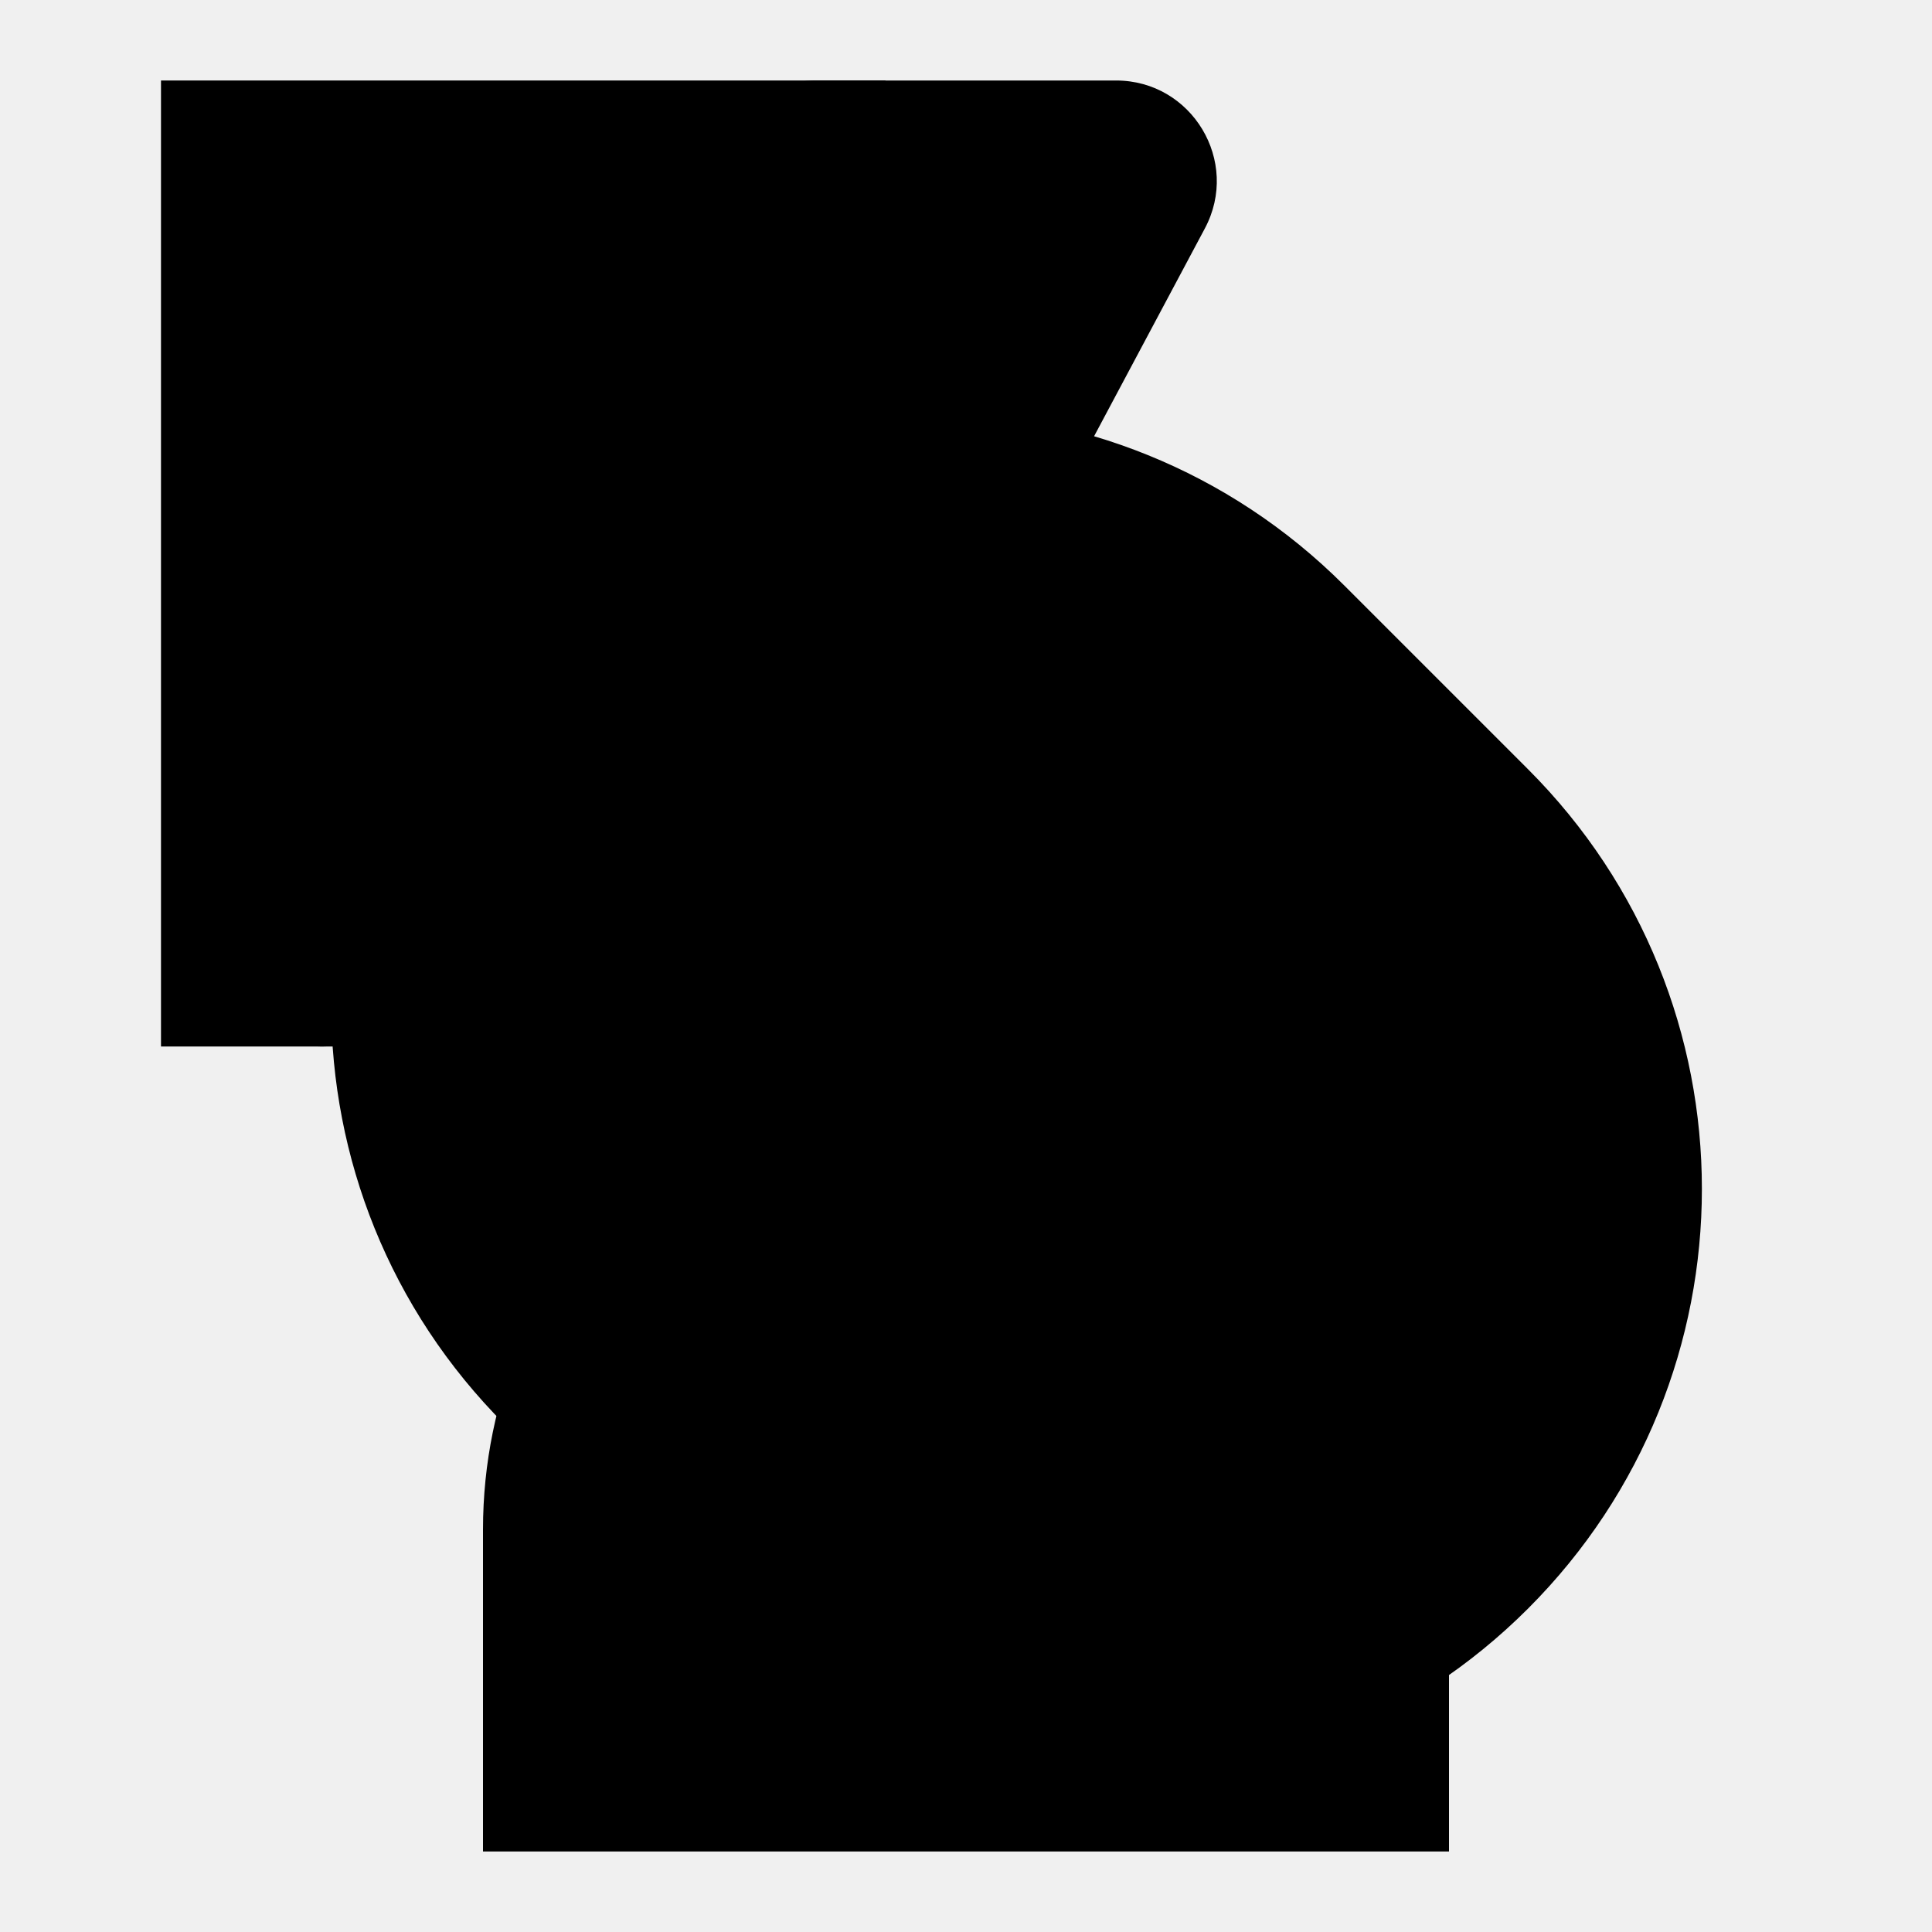
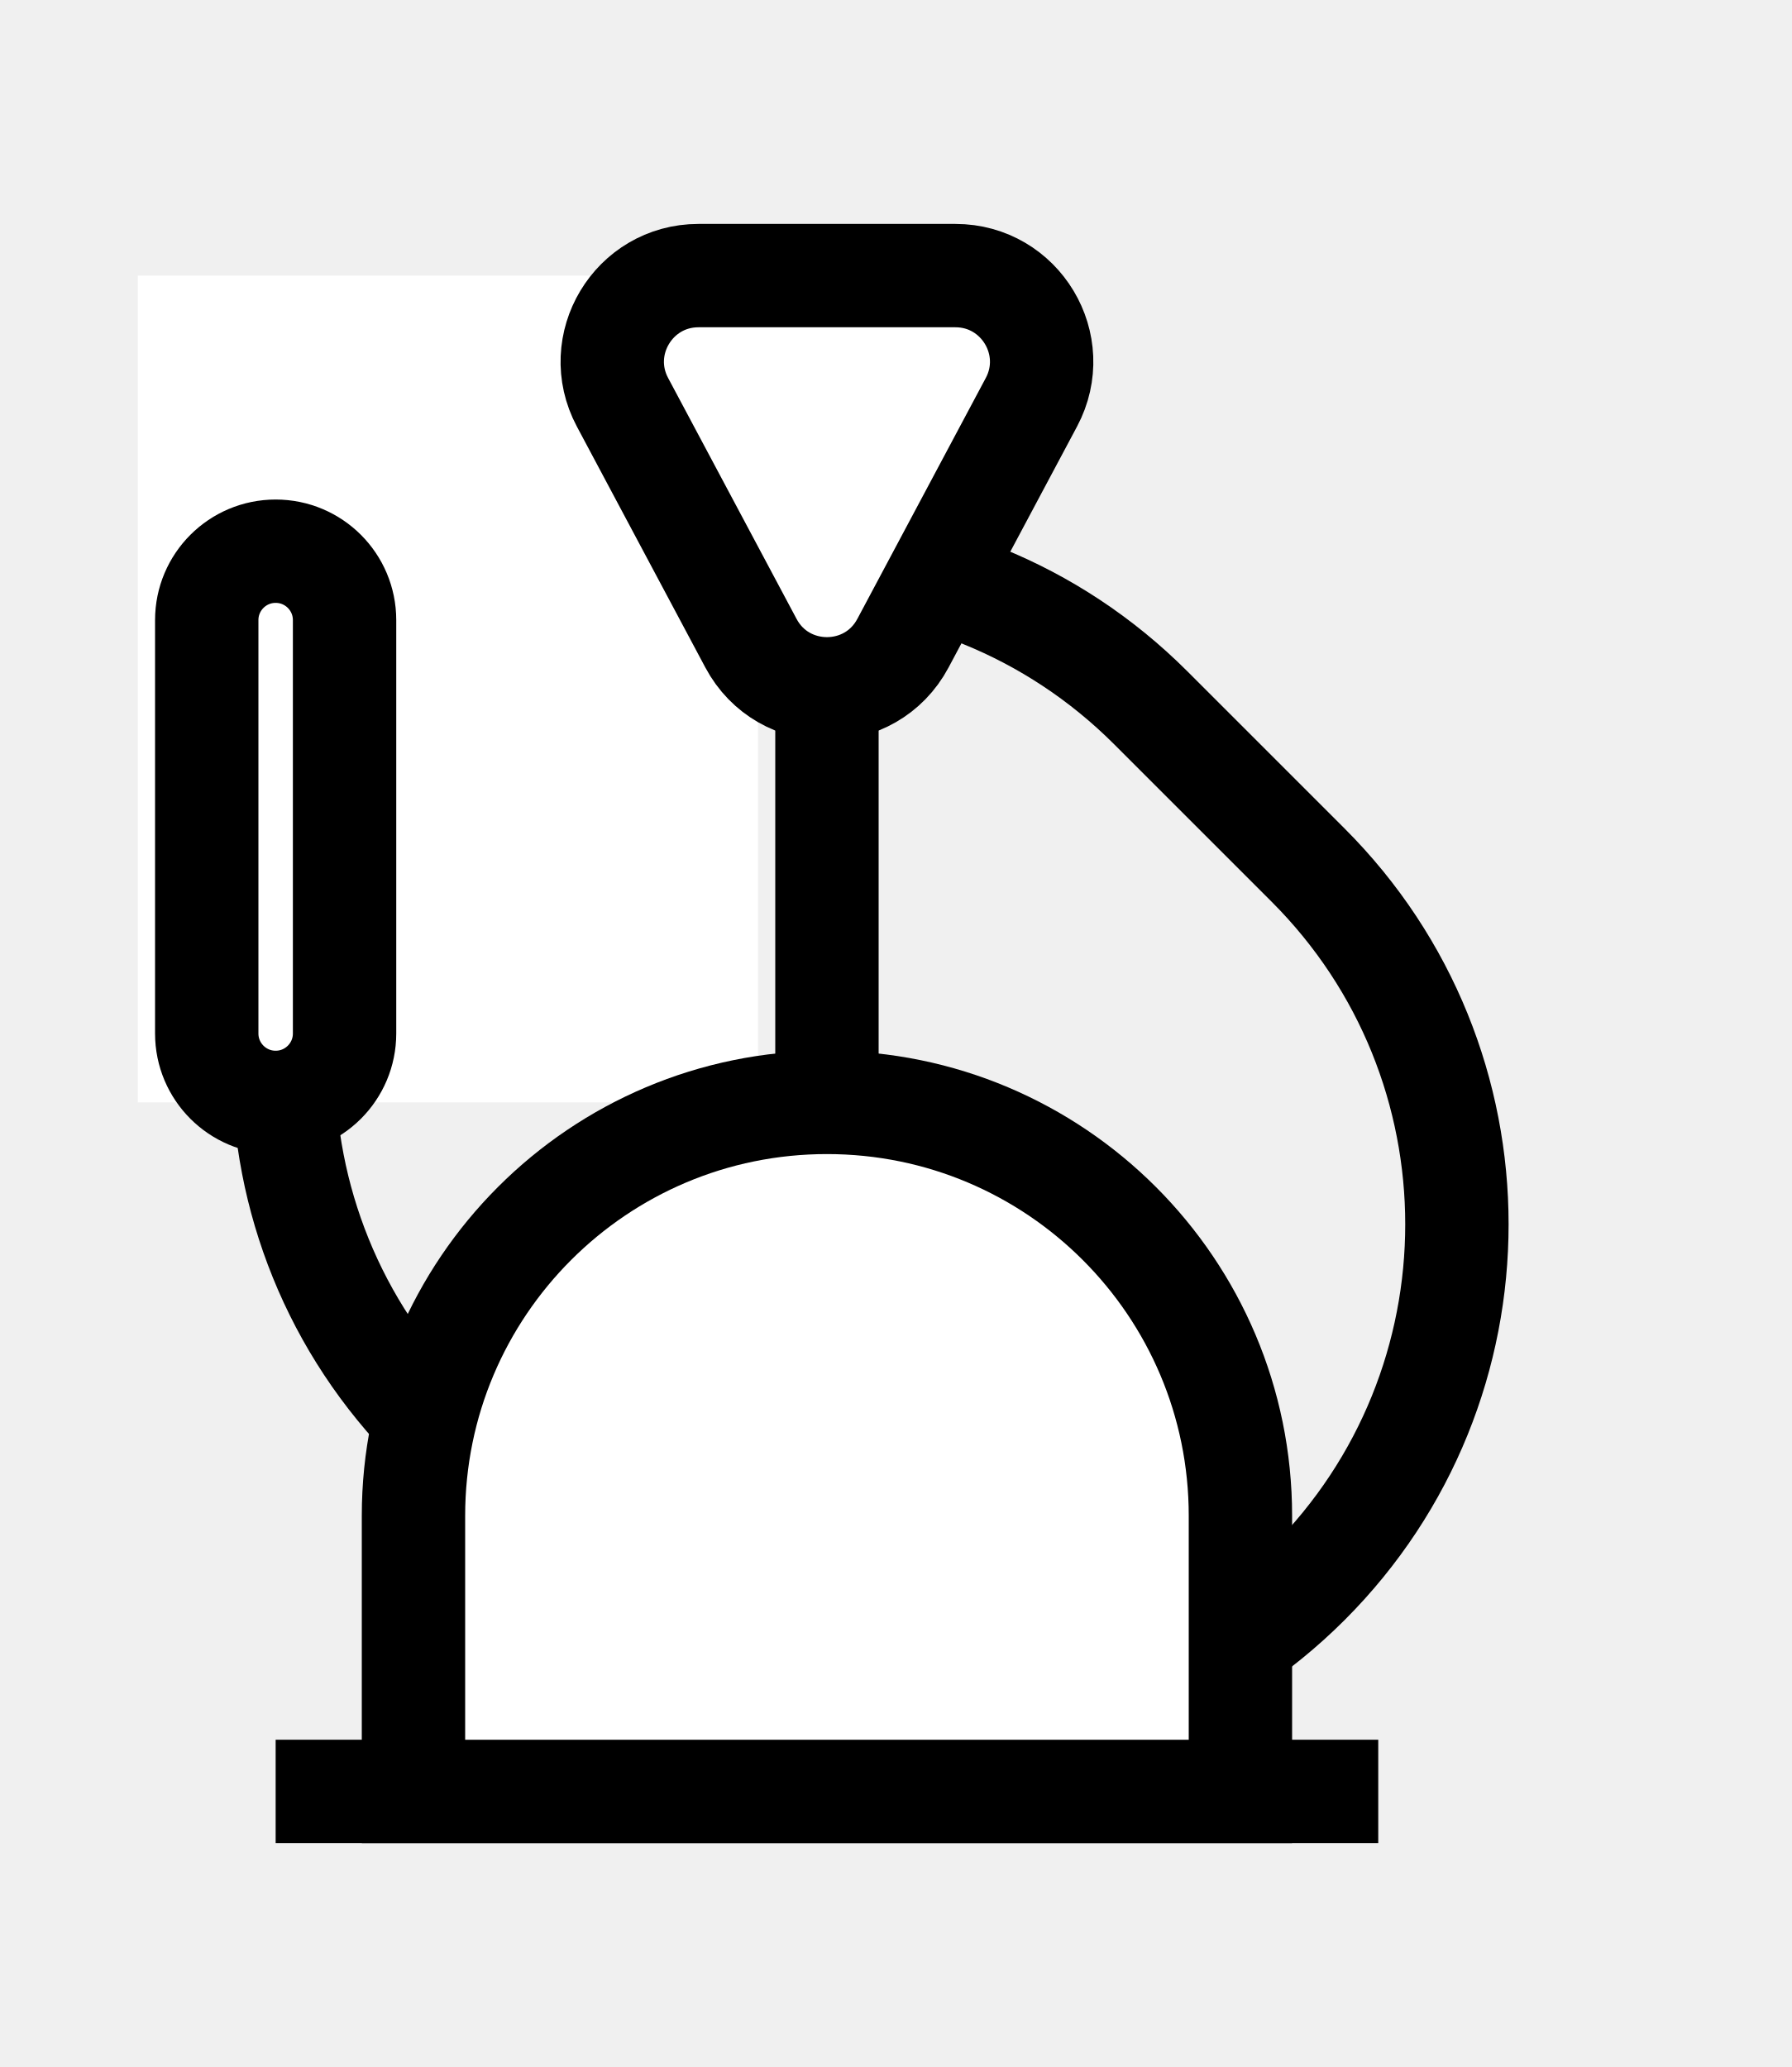
- <svg xmlns="http://www.w3.org/2000/svg" width="24" height="24" viewBox="0 0 24 24">
-   <g clip-path="url(#clip0_437_14215)">
-     <path d="M20 23H4" stroke-width="1.5" />
-     <path d="M12 19L12 3" stroke-width="1.5" />
-     <rect x="1.061" y="12.486" width="14.744" height="17.973" rx="7.372" transform="rotate(-45 1.06066 12.4863)" stroke-width="1.5" />
-     <rect x="2" y="1" width="9" height="12" />
-     <path d="M13.103 6.335C12.633 7.218 11.367 7.218 10.897 6.335L9.033 2.838C8.589 2.005 9.193 1 10.136 1L13.864 1C14.807 1 15.411 2.005 14.967 2.838L13.103 6.335Z" stroke-width="1.5" />
-     <path d="M6 19C6 15.686 8.686 13 12 13C15.314 13 18 15.686 18 19V23H6V19Z" stroke-width="1.5" />
-     <rect x="3" y="5" width="2" height="8" rx="1" stroke-width="1.5" />
-   </g>
-   <defs>
-     <clipPath id="clip0_437_14215">
-       <rect width="24" height="24" />
-     </clipPath>
-   </defs>
+ <svg xmlns="http://www.w3.org/2000/svg" width="26" height="30" viewBox="0 0 26 30" fill="none">
+   <path d="M20 26H4" stroke="black" stroke-width="1.5" />
+   <path d="M12 22L12 6" stroke="black" stroke-width="1.5" />
+   <rect x="1.061" y="15.486" width="14.744" height="17.973" rx="7.372" transform="rotate(-45 1.06066 15.4863)" stroke="black" stroke-width="1.5" />
+   <rect x="2" y="4" width="9" height="12" fill="white" />
+   <path d="M10.897 9.335L9.033 5.838C8.589 5.005 9.193 4 10.136 4L13.864 4C14.807 4 15.411 5.005 14.967 5.838L13.103 9.335C12.633 10.218 11.367 10.218 10.897 9.335Z" fill="white" stroke="black" stroke-width="1.5" />
+   <path d="M6 22C6 18.686 8.686 16 12 16V16C15.314 16 18 18.686 18 22V26H6V22Z" fill="white" stroke="black" stroke-width="1.5" />
+   <rect x="3" y="8" width="2" height="8" rx="1" stroke="black" stroke-width="1.5" />
</svg>
